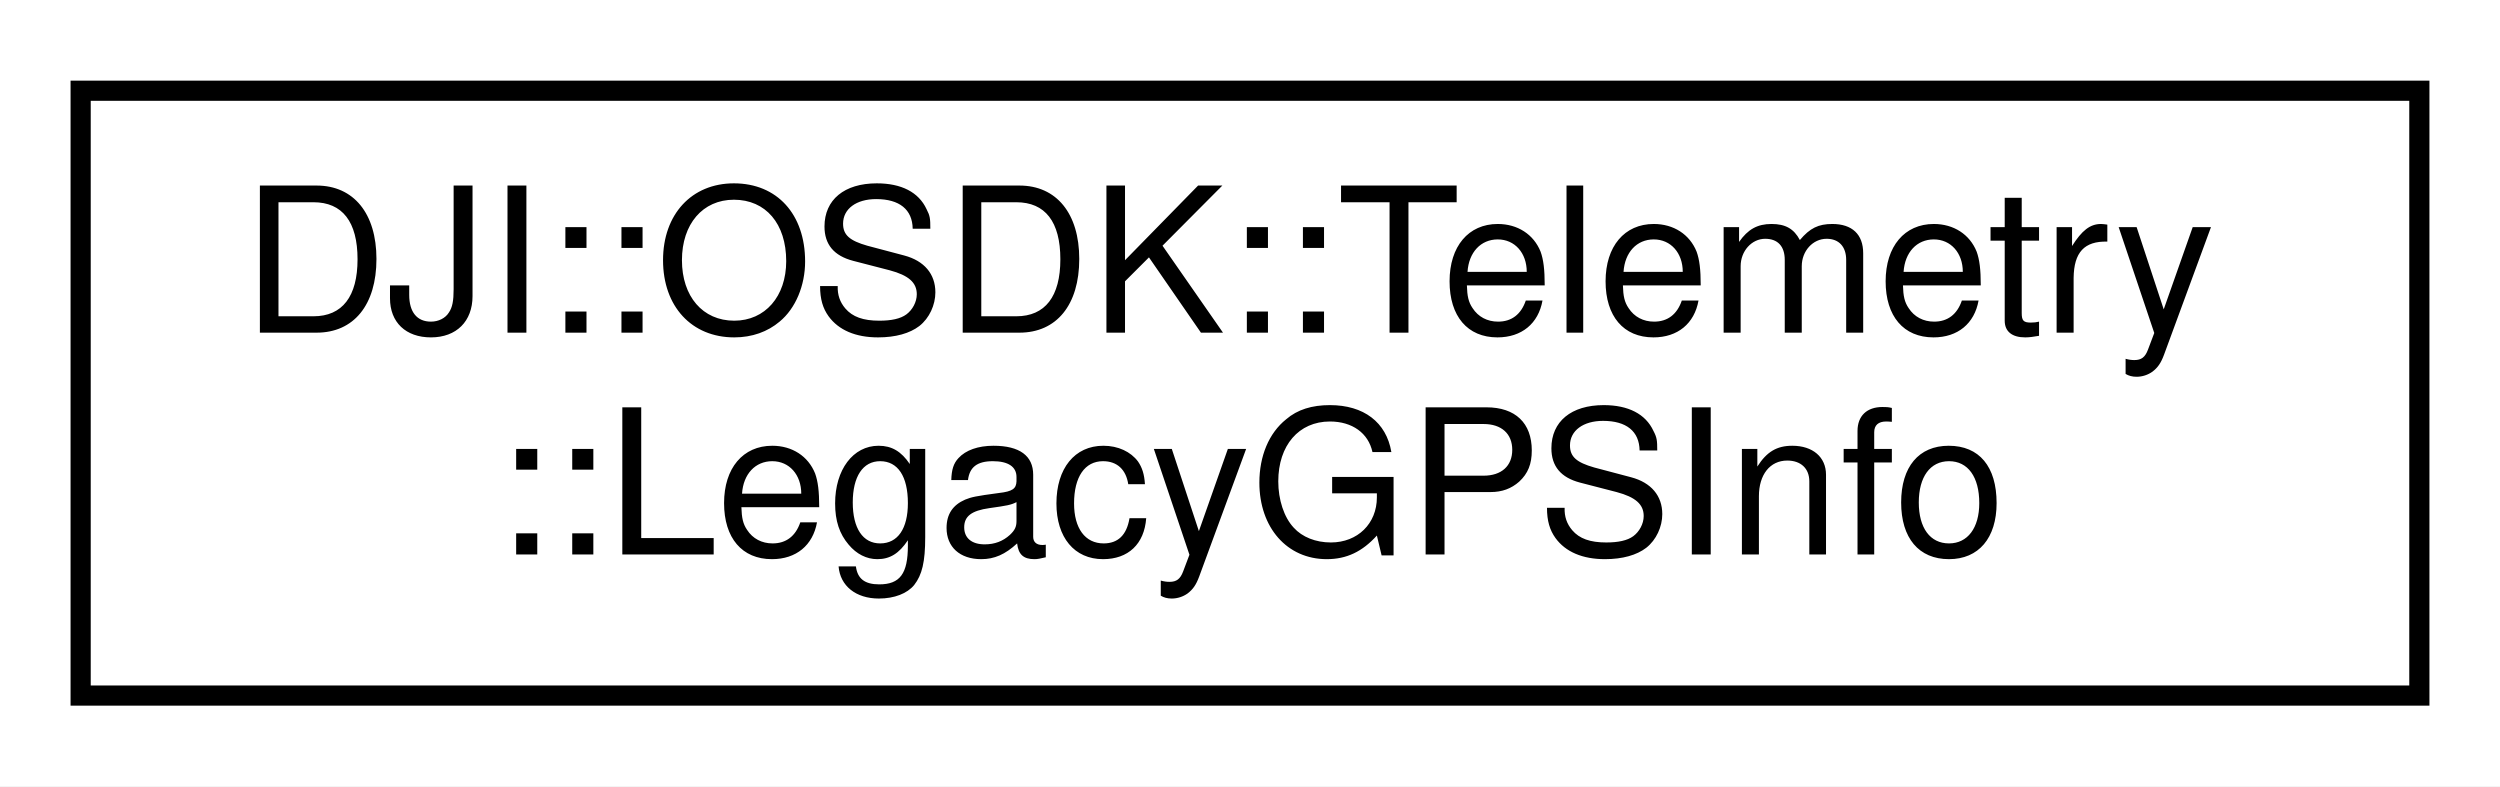
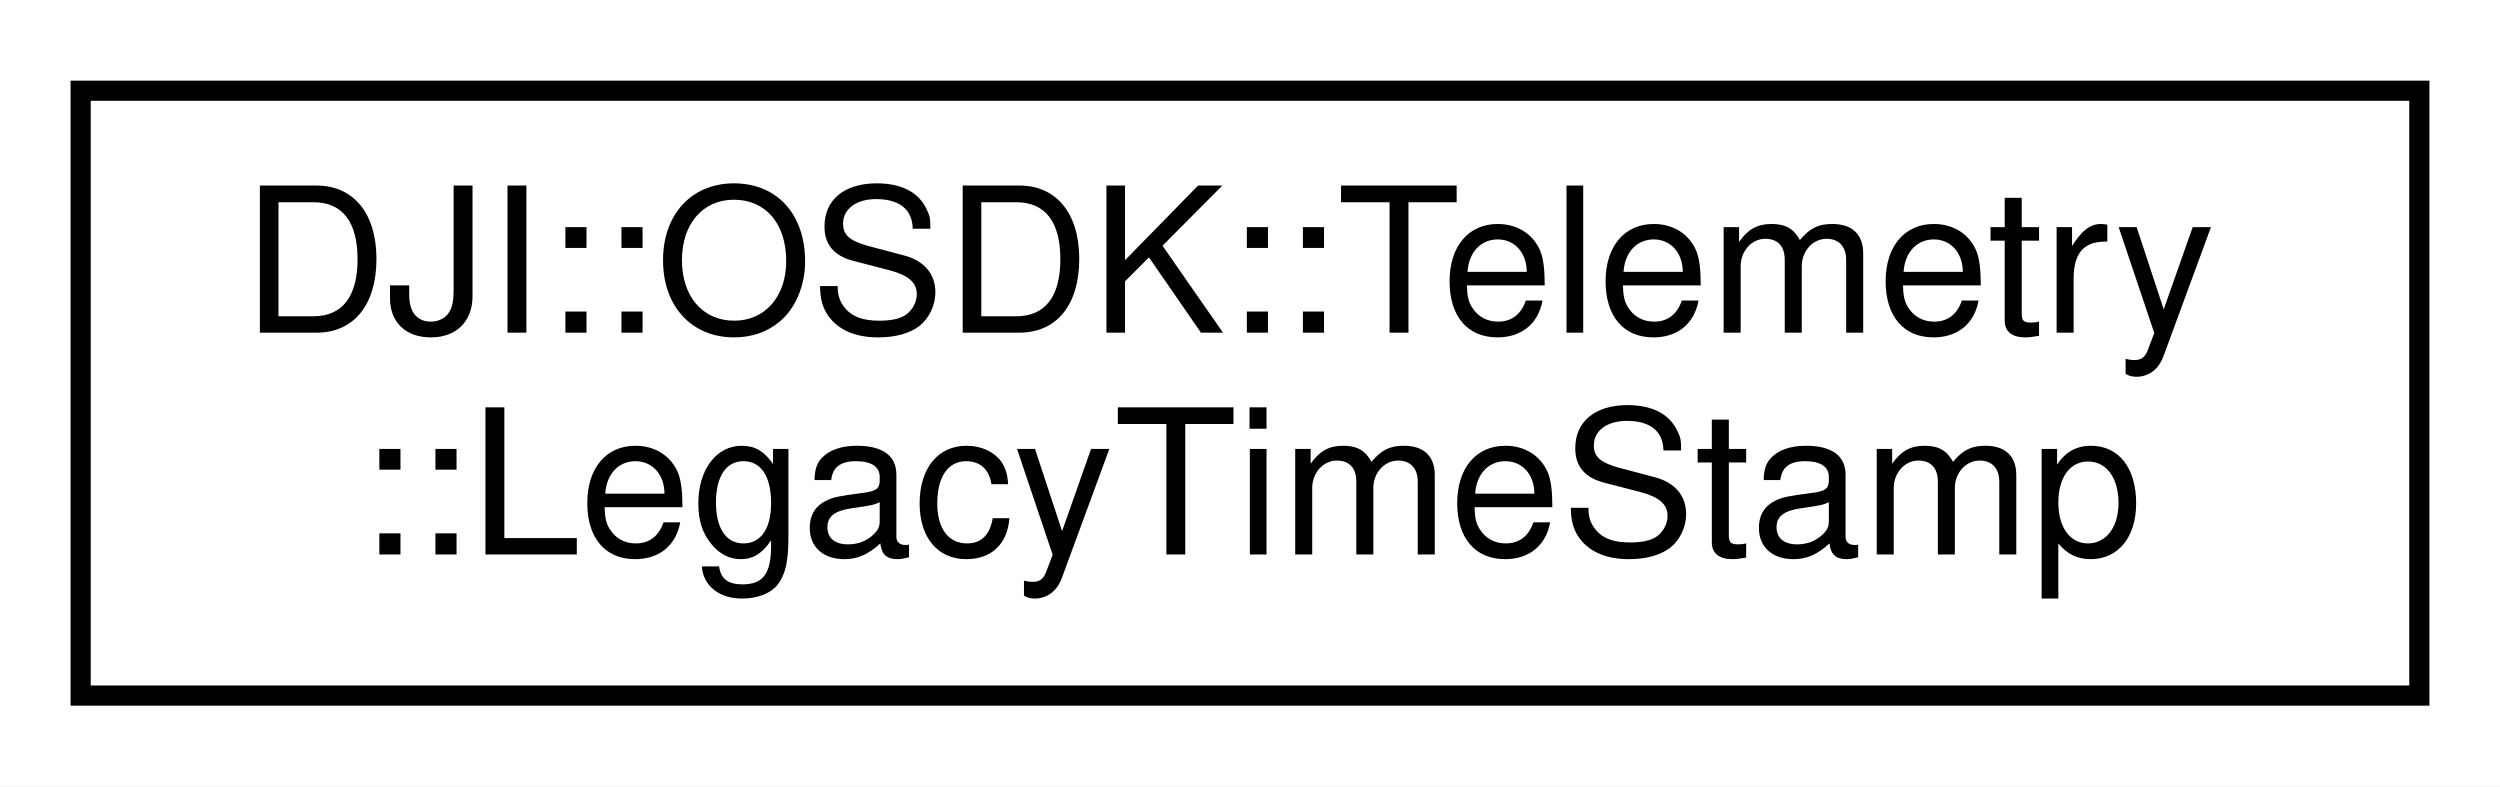
<svg xmlns="http://www.w3.org/2000/svg" xmlns:xlink="http://www.w3.org/1999/xlink" width="124pt" height="39pt" viewBox="0.00 0.00 124.00 39.00">
  <g id="graph0" class="graph" transform="scale(1 1) rotate(0) translate(4 35)">
    <polygon fill="#ffffff" stroke="transparent" points="-4,4 -4,-35 120,-35 120,4 -4,4" />
    <g id="node1" class="node">
      <g id="a_node1">
-         <a xlink:href="structDJI_1_1OSDK_1_1Telemetry_1_1LegacyGPSInfo.html" target="_top" xlink:title="struct for GPSInfo of data broadcast">
+         <a xlink:href="structDJI_1_1OSDK_1_1Telemetry_1_1LegacyTimeStamp.html" target="_top" xlink:title="Matrice 100 Timestamp data, available in Broadcast telemetry (only for M100)">
          <polygon fill="#ffffff" stroke="#000000" points="0,-.5 0,-30.5 116,-30.5 116,-.5 0,-.5" />
          <text text-anchor="start" x="8" y="-18.5" font-family="Helvetica,sans-Serif" font-size="10.00" fill="#000000">DJI::OSDK::Telemetry</text>
-           <text text-anchor="middle" x="58" y="-7.5" font-family="Helvetica,sans-Serif" font-size="10.00" fill="#000000">::LegacyGPSInfo</text>
+           <text text-anchor="middle" x="58" y="-7.5" font-family="Helvetica,sans-Serif" font-size="10.00" fill="#000000">::LegacyTimeStamp</text>
        </a>
      </g>
    </g>
  </g>
</svg>
